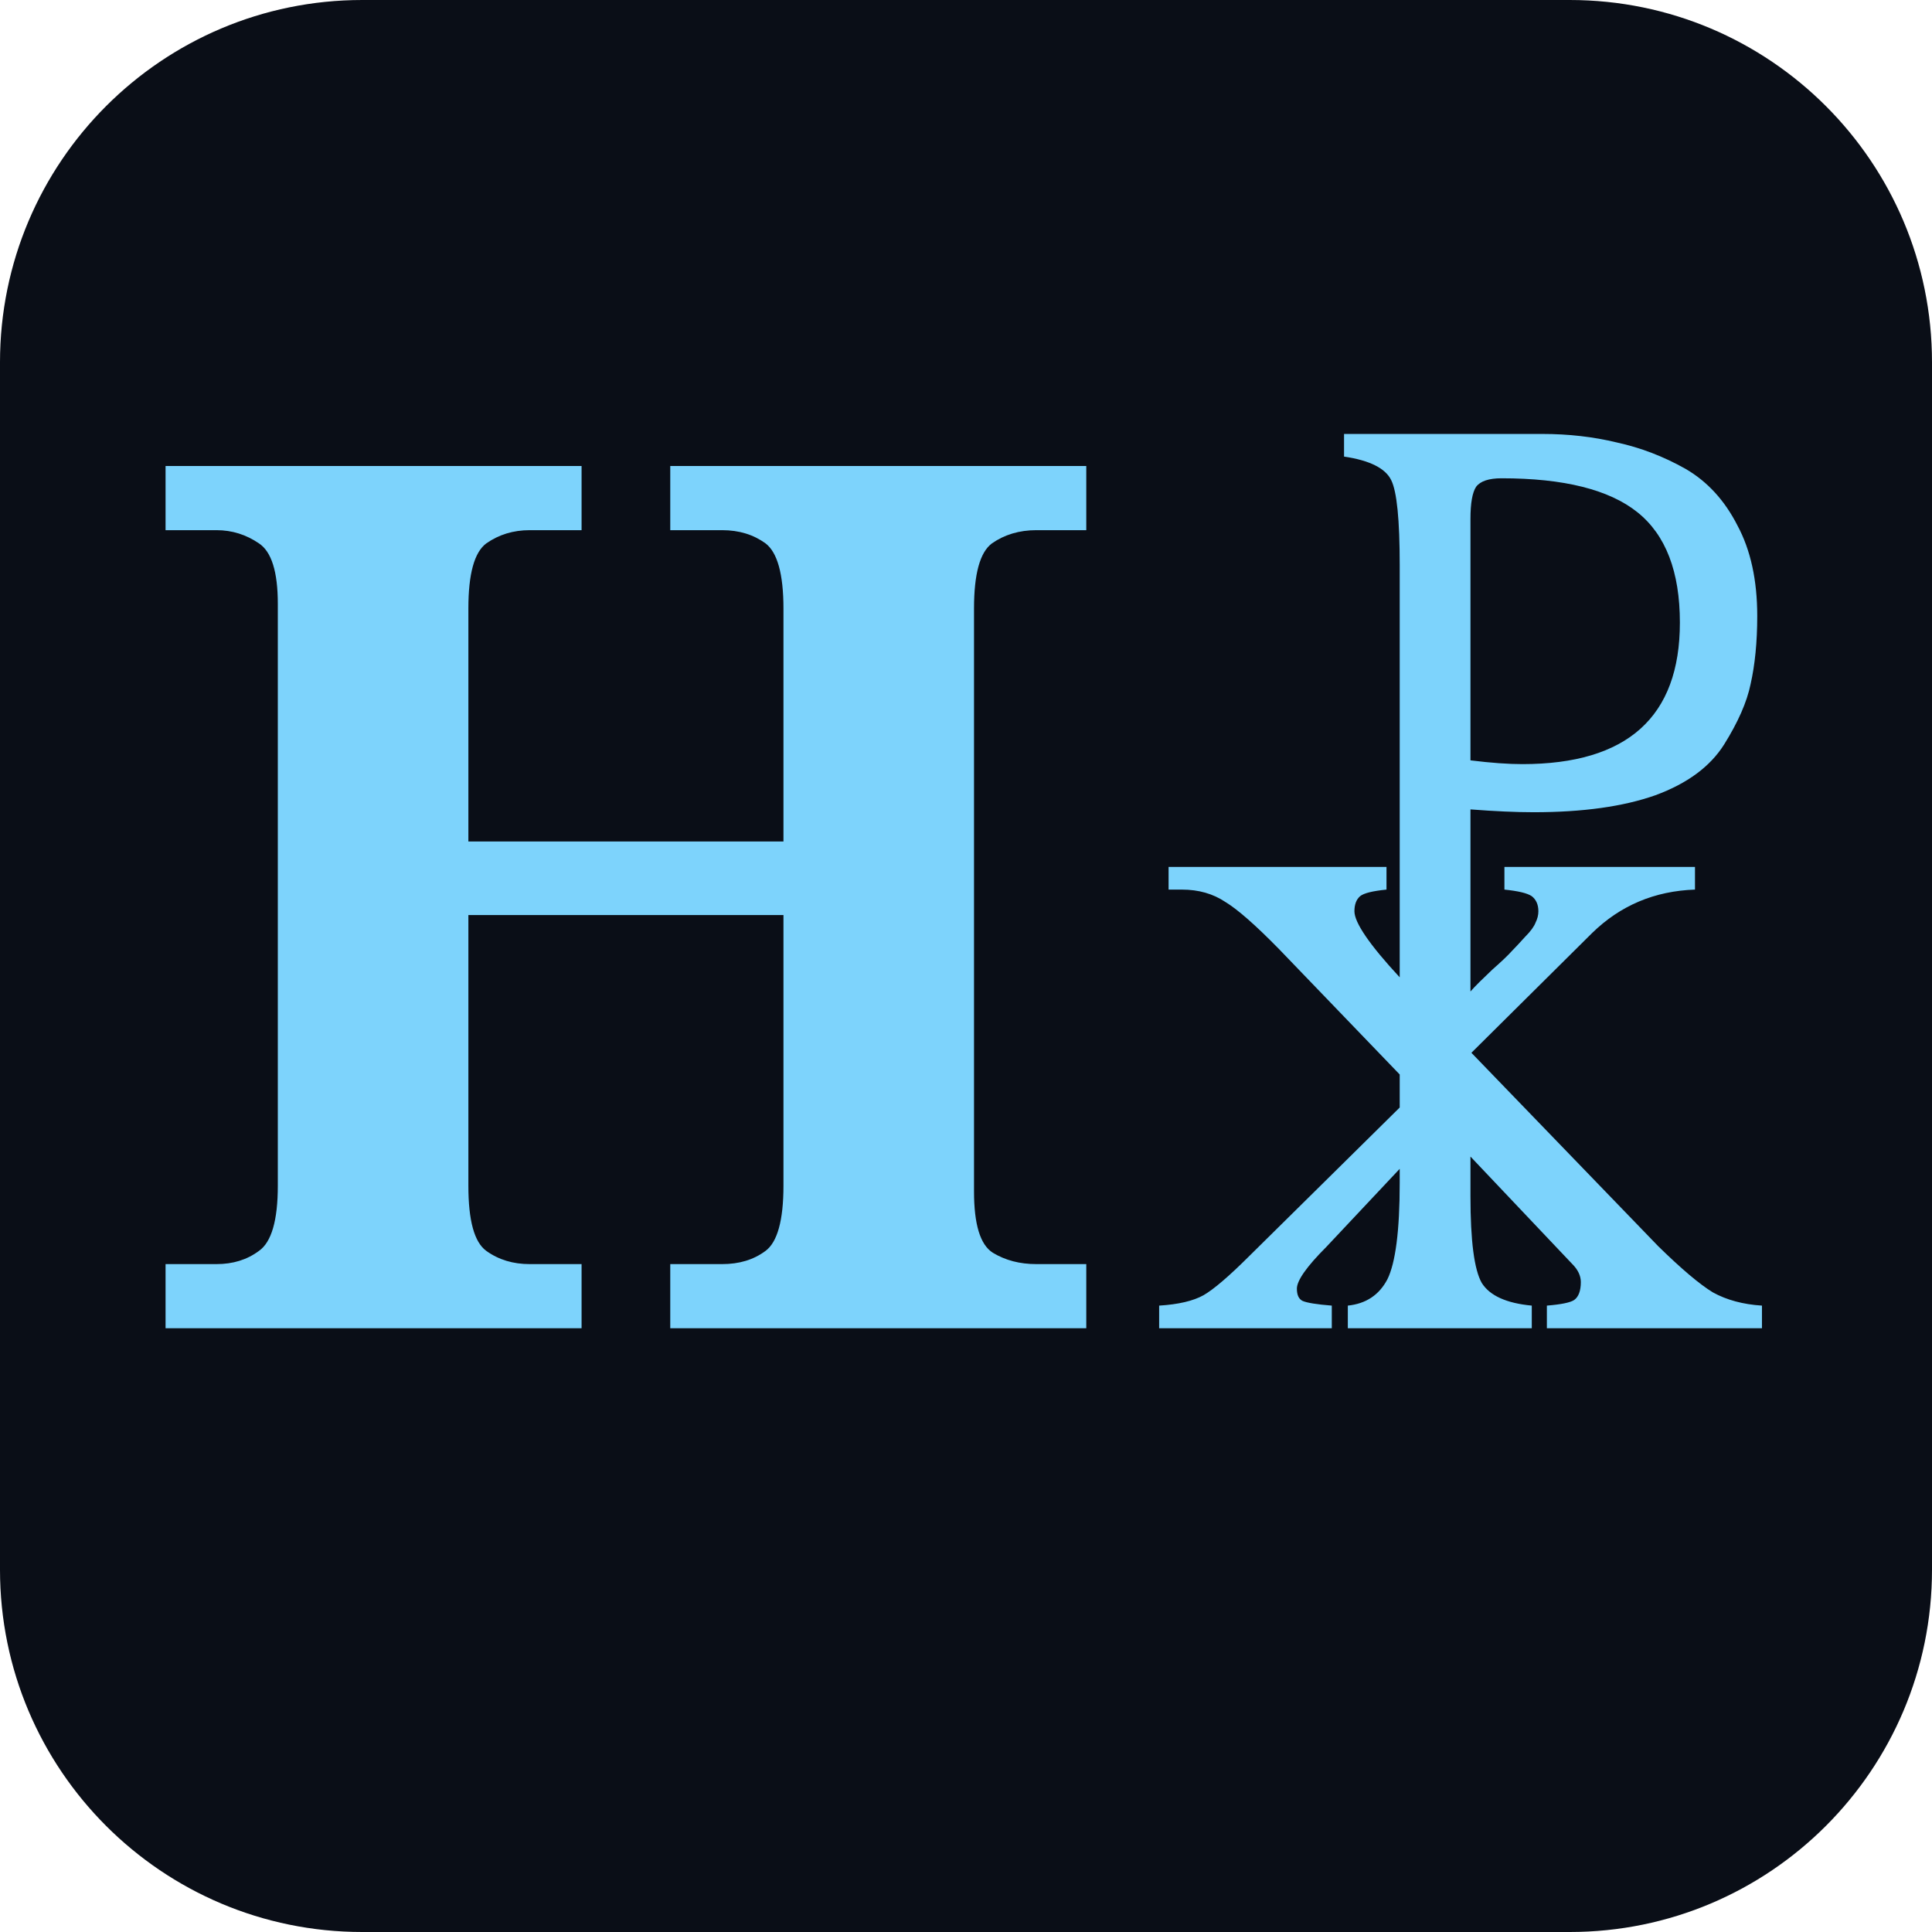
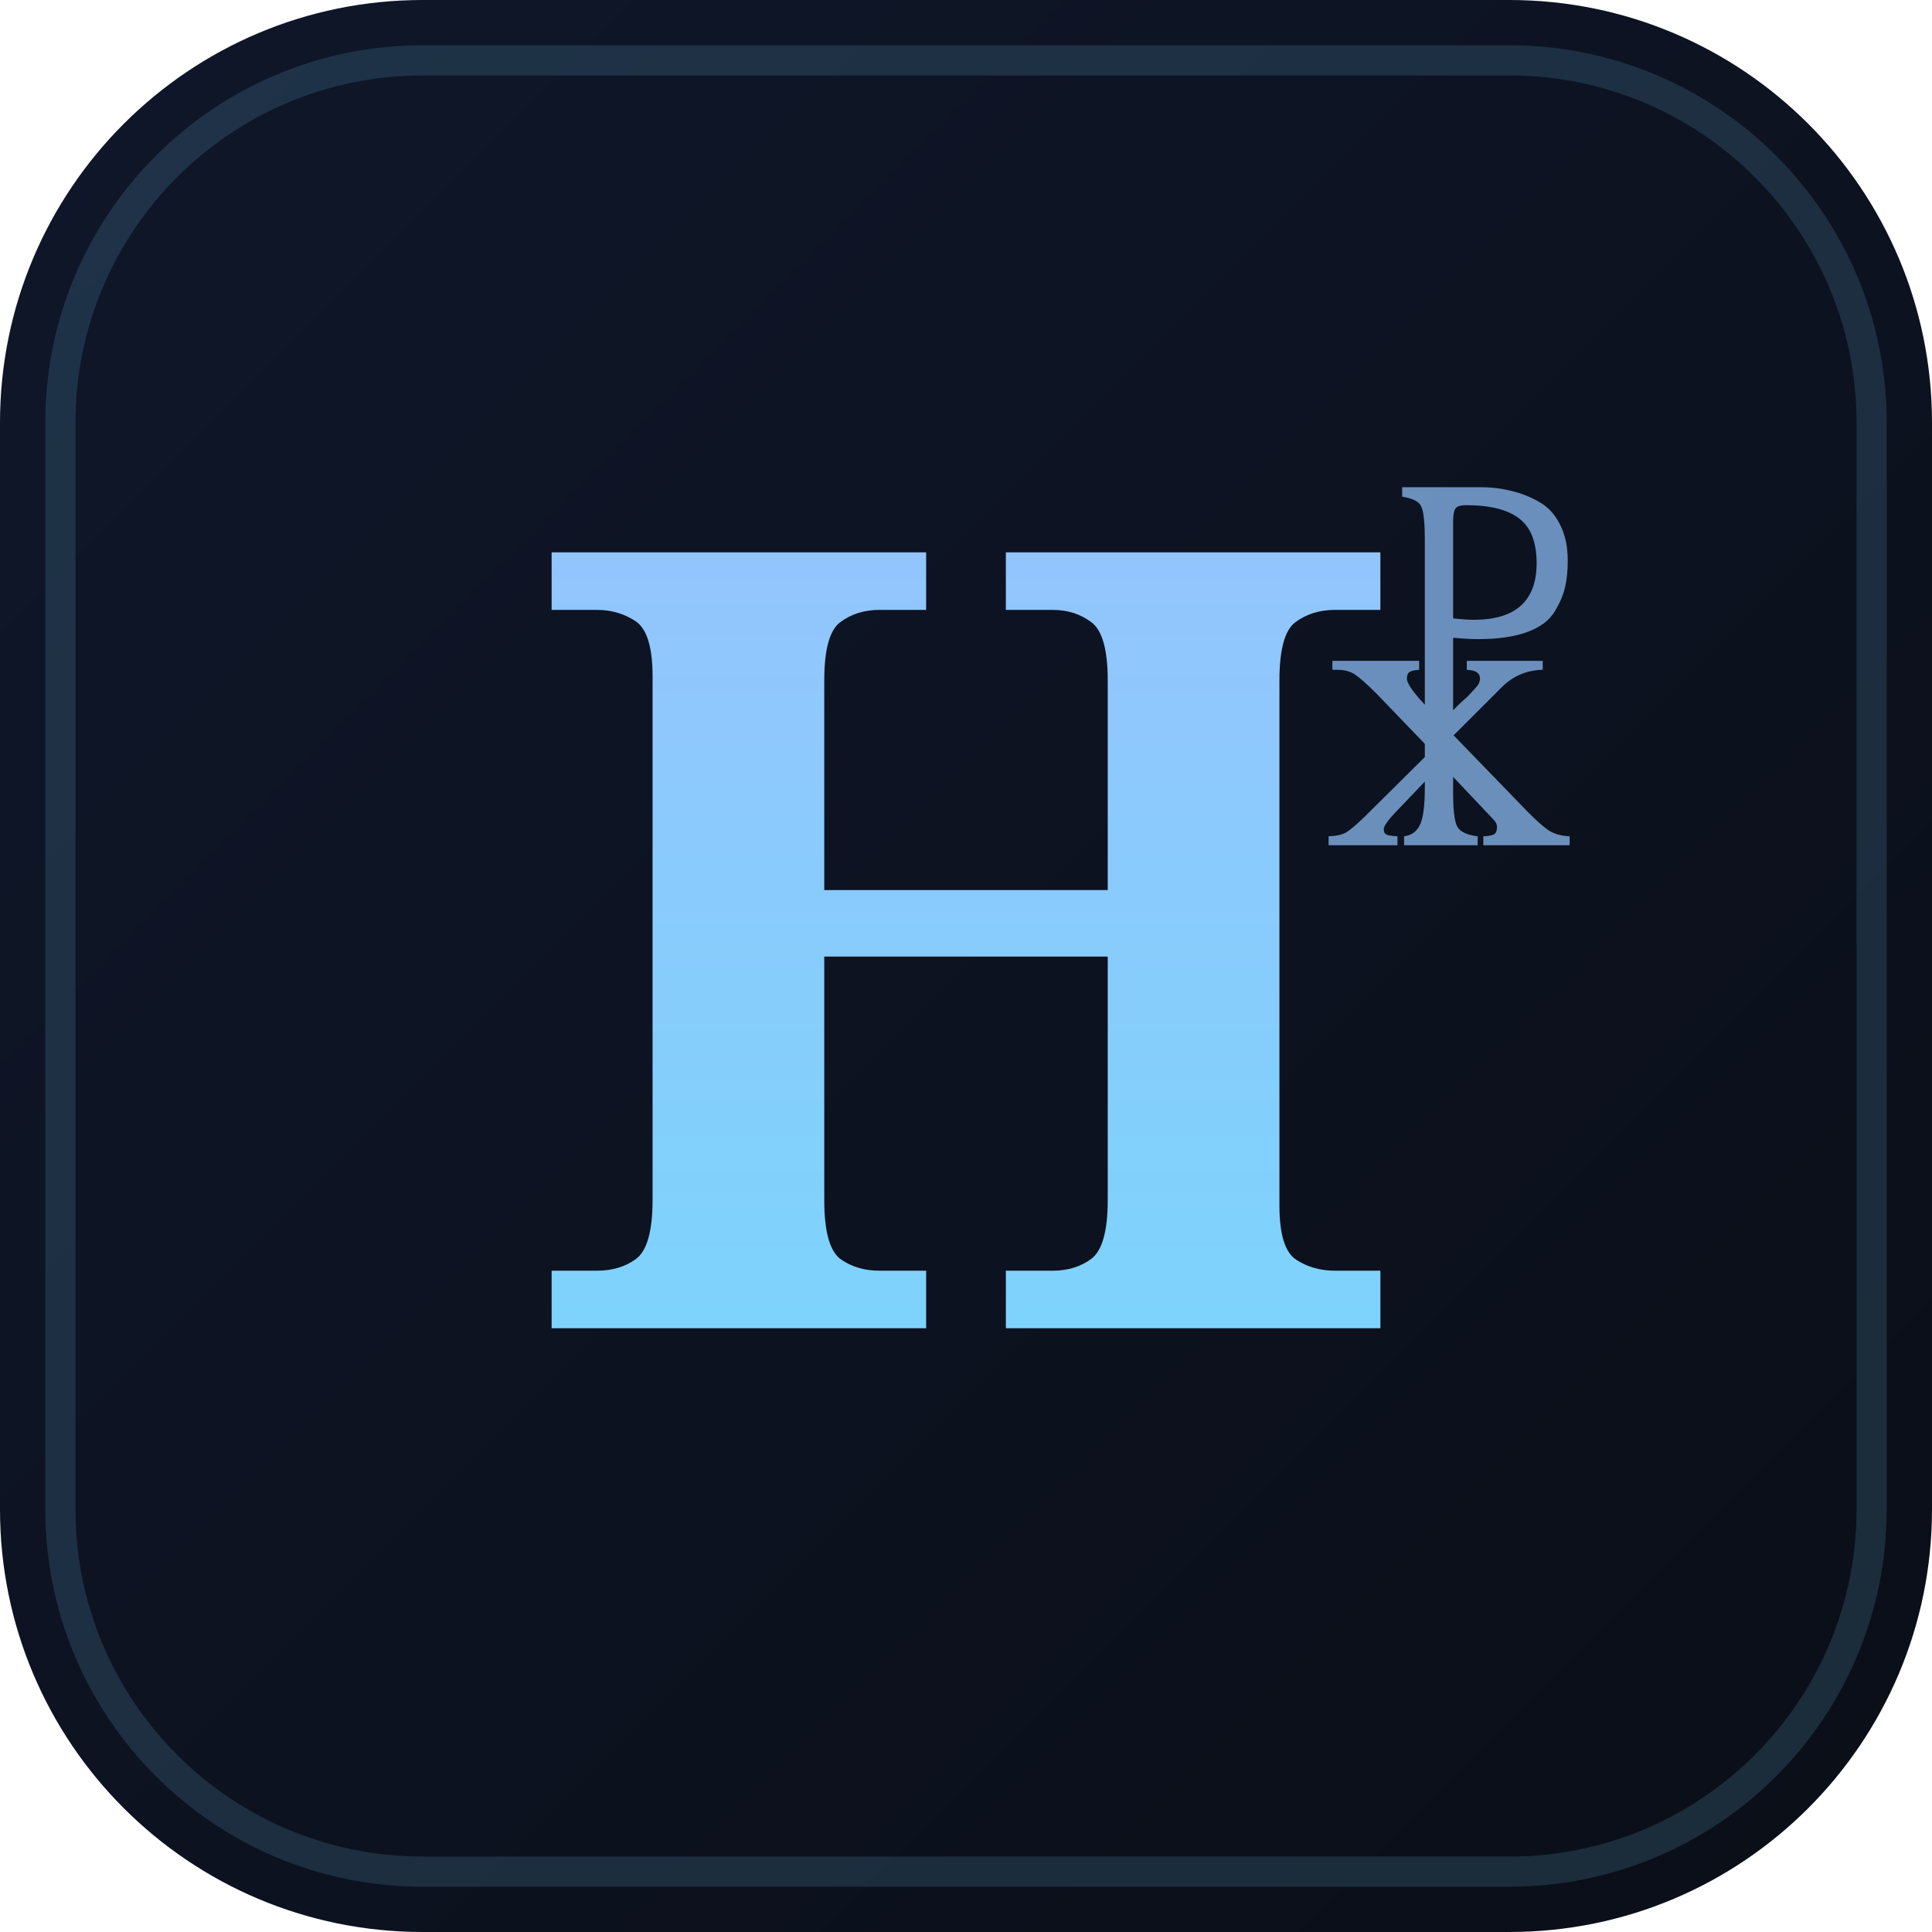
- <svg xmlns="http://www.w3.org/2000/svg" viewBox="0 0 32 32">
-   <rect width="32" height="32" rx="6" fill="#0a0e17" />
-   <text x="16" y="22" font-family="serif" font-size="20" font-weight="bold" fill="#7dd3fc" text-anchor="middle">H☧</text>
+ <svg xmlns="http://www.w3.org/2000/svg" viewBox="0 0 64 64">
+   <defs>
+     <linearGradient id="bg" x1="0" y1="0" x2="1" y2="1">
+       <stop offset="0%" stop-color="#0f172a" />
+       <stop offset="100%" stop-color="#0a0e17" />
+     </linearGradient>
+     <linearGradient id="glow" x1="0" y1="0" x2="0" y2="1">
+       <stop offset="0%" stop-color="#93c5fd" />
+       <stop offset="100%" stop-color="#7dd3fc" />
+     </linearGradient>
+   </defs>
+   <rect width="64" height="64" rx="14" fill="url(#bg)" />
+   <rect x="2" y="2" width="60" height="60" rx="12" fill="none" stroke="rgba(125,211,252,0.15)" stroke-width="1" />
+   <text x="32" y="44" font-family="Georgia,serif" font-size="36" font-weight="bold" fill="url(#glow)" text-anchor="middle" letter-spacing="-2">H</text>
+   <text x="48" y="28" font-family="serif" font-size="16" fill="#93c5fd" text-anchor="middle" opacity="0.7">☧</text>
</svg>
